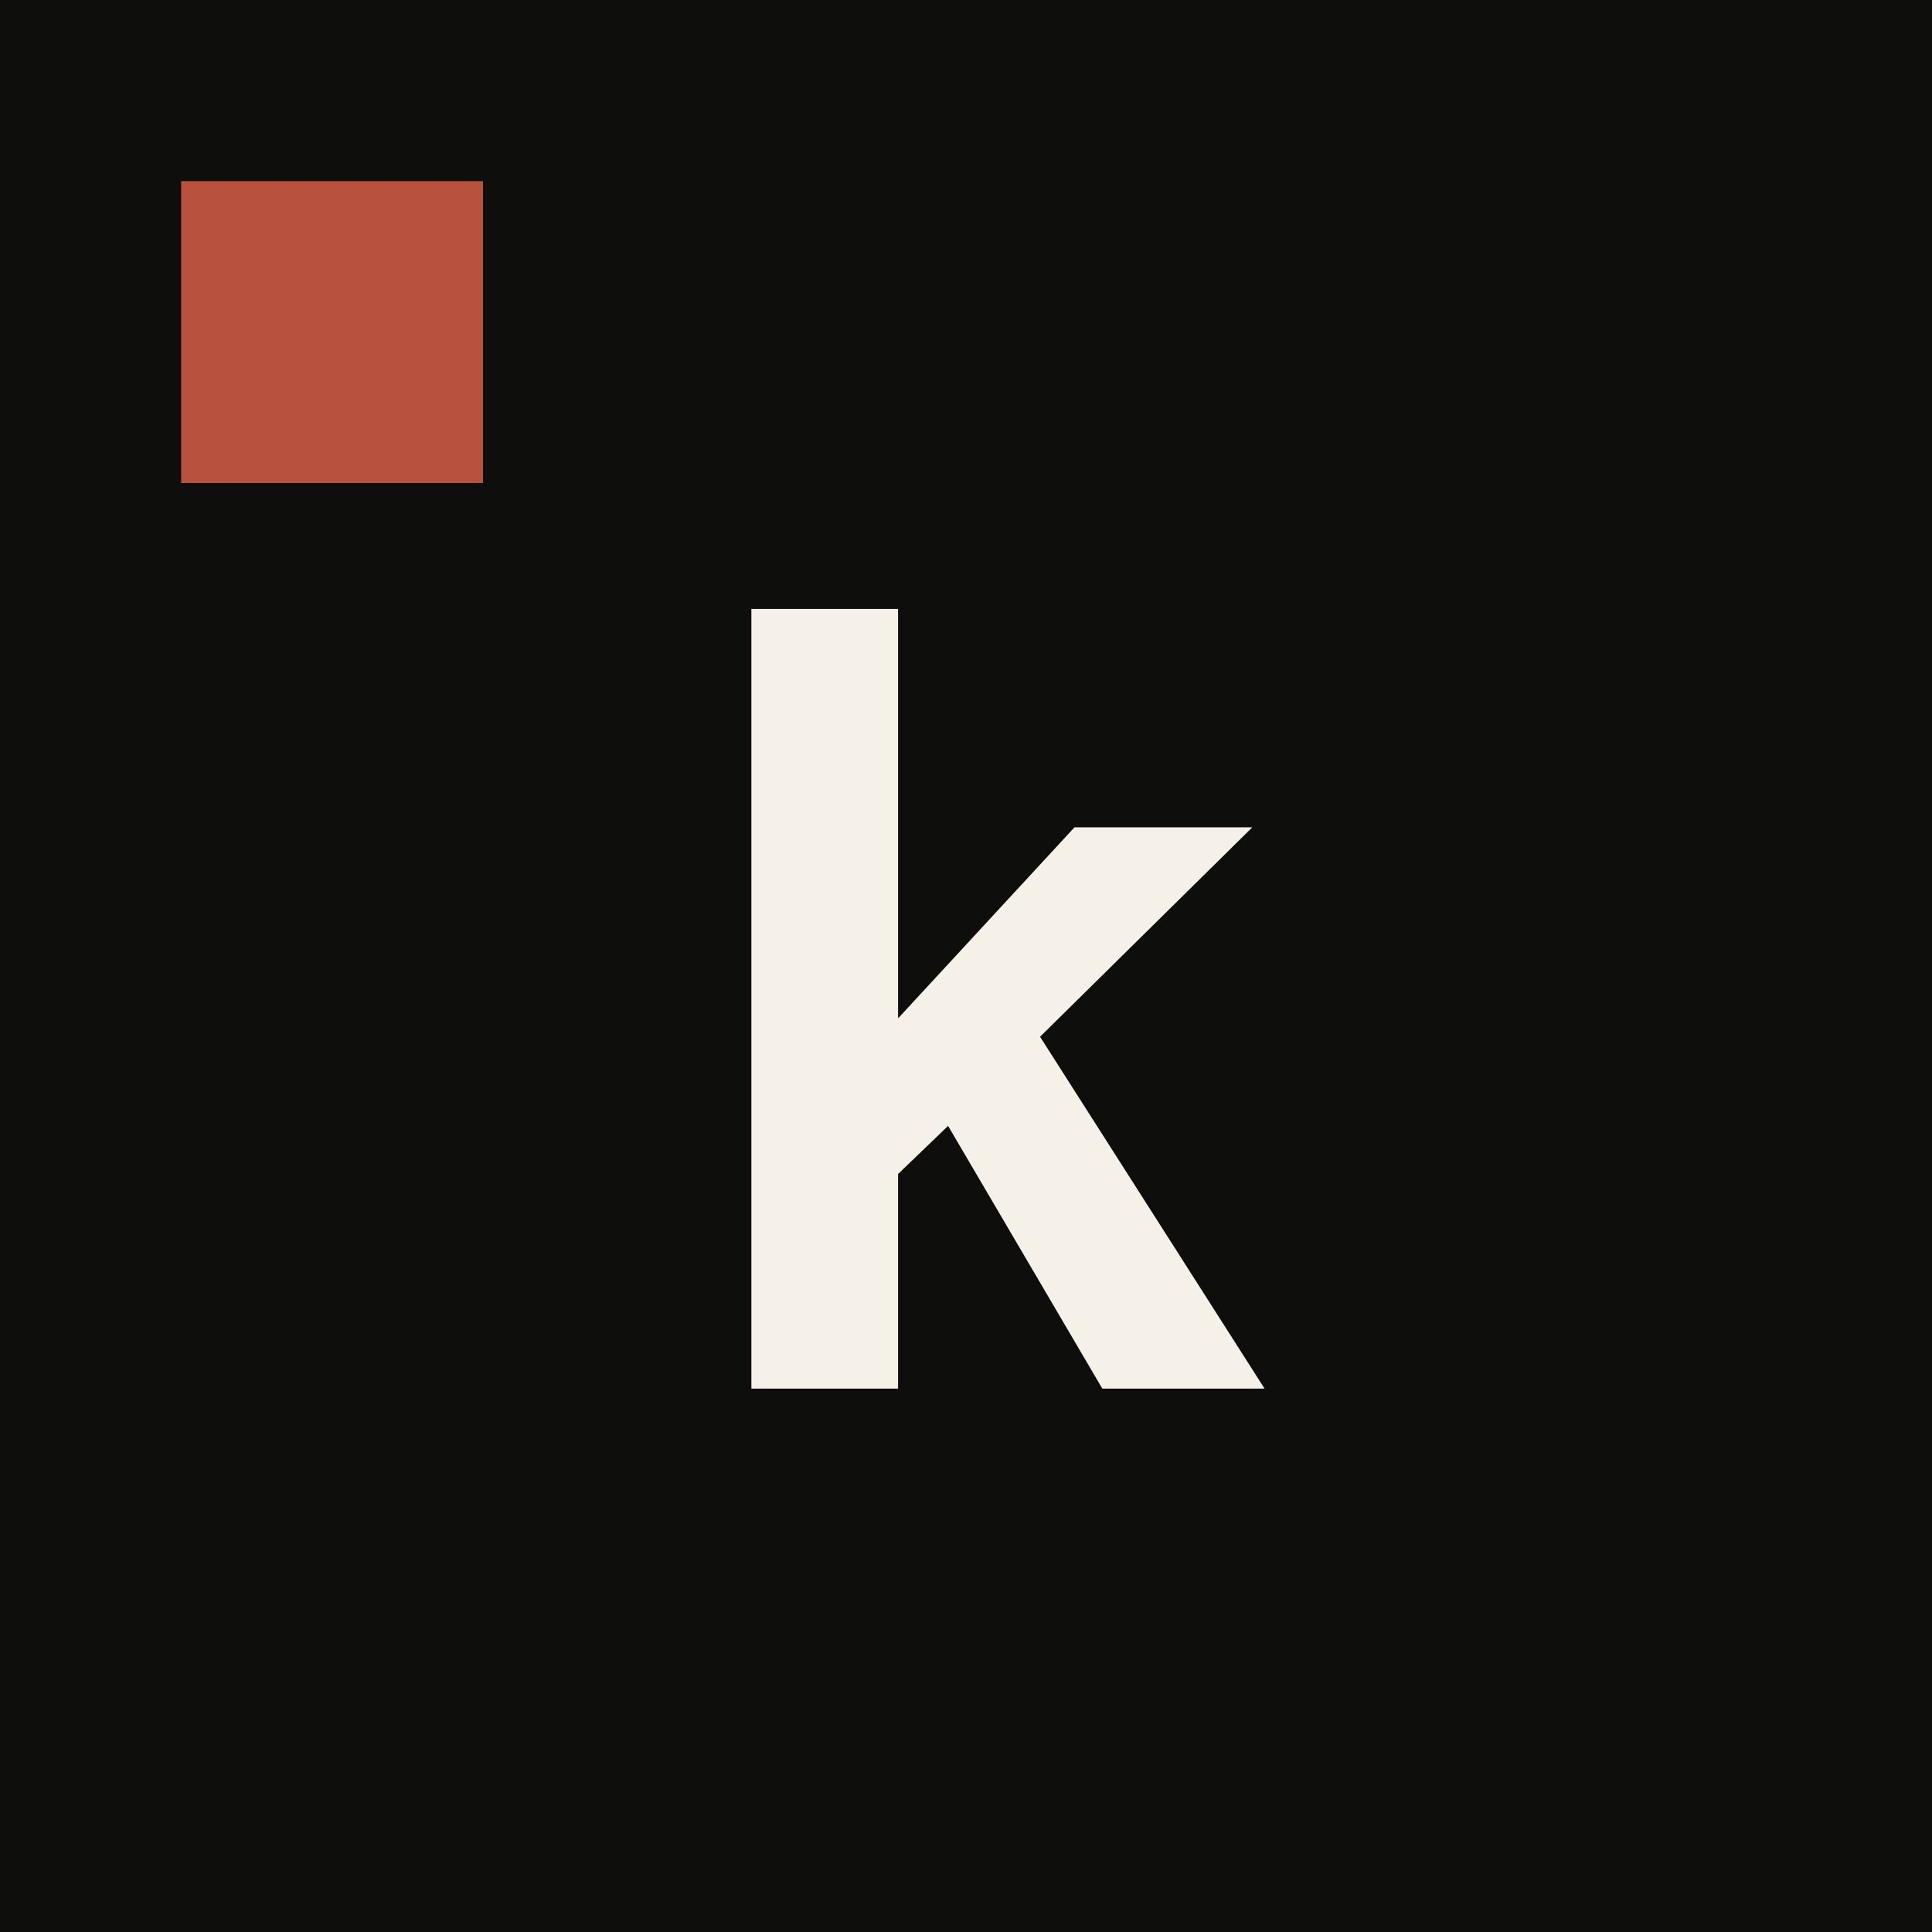
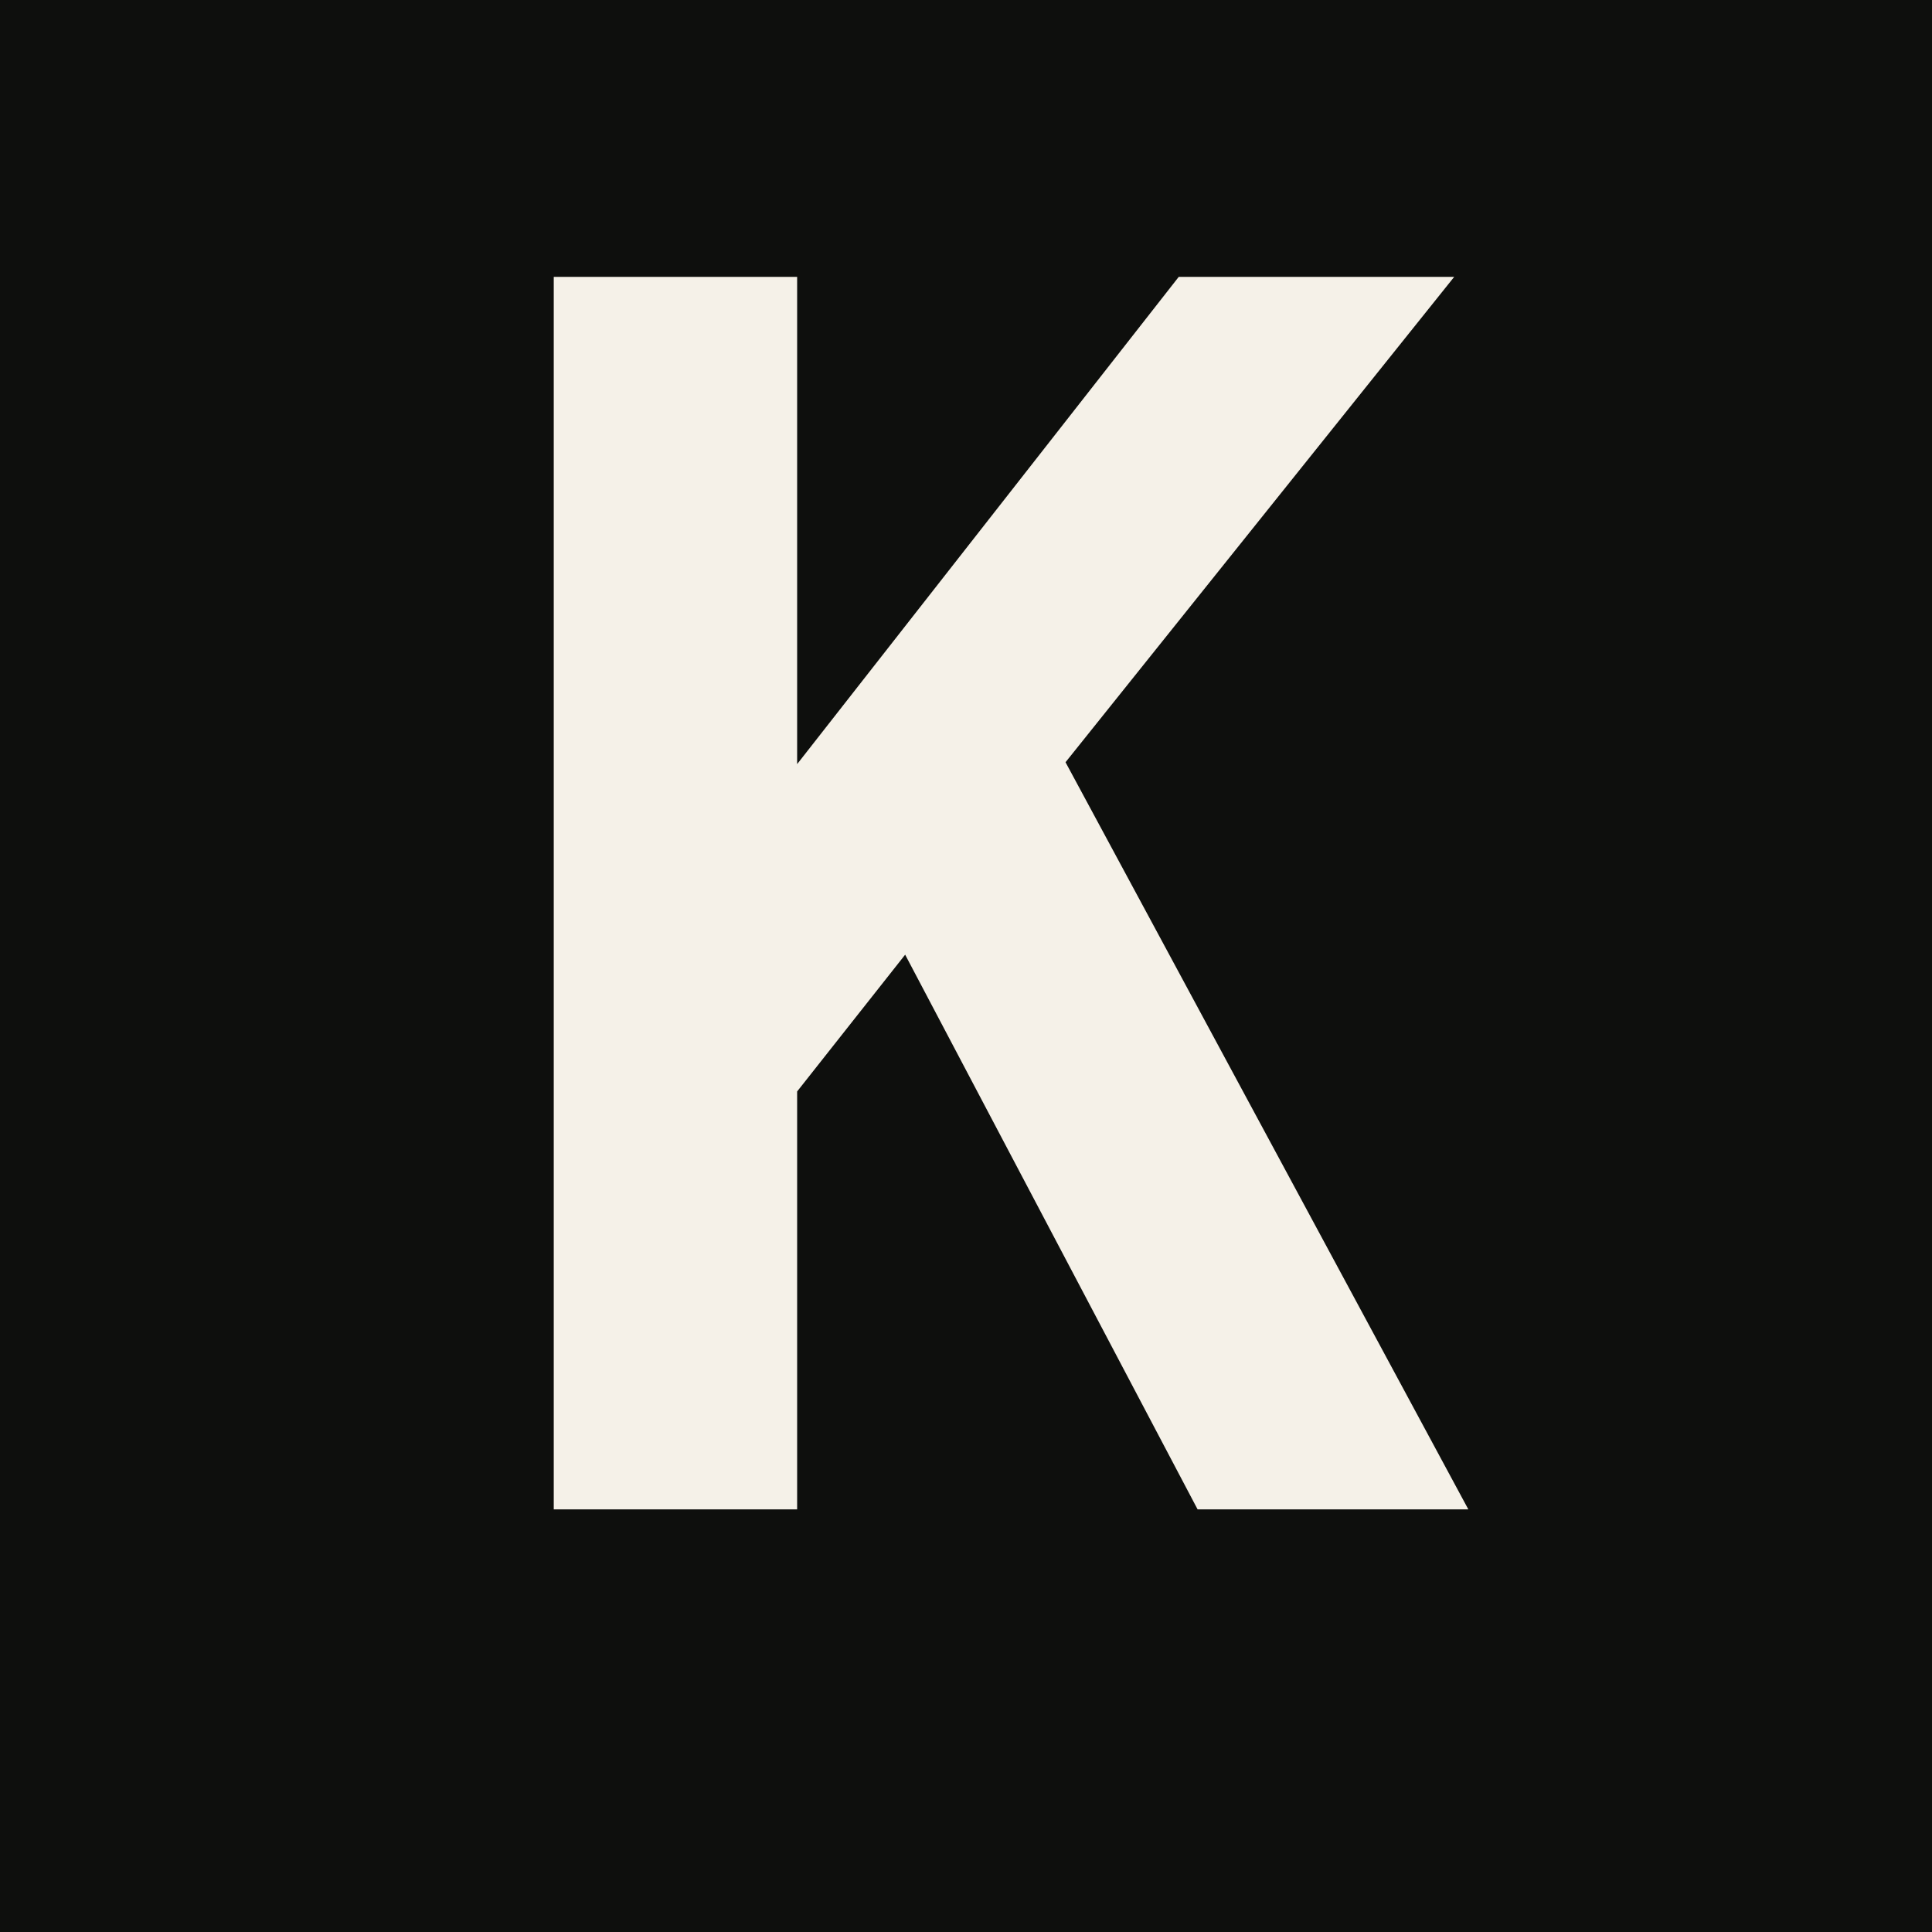
<svg xmlns="http://www.w3.org/2000/svg" viewBox="0 0 64 64">
  <rect width="64" height="64" fill="#0E0F0D" />
-   <rect x="6" y="6" width="10" height="10" fill="#B8523E" />
-   <text x="22" y="46" font-family="ui-monospace, 'JetBrains Mono', Menlo, monospace" font-size="34" font-weight="600" fill="#F5F1E8" letter-spacing="-1">k</text>
+   <text x="32" y="50" text-anchor="middle" font-family="ui-monospace, 'JetBrains Mono', Menlo, Consolas, monospace" font-size="56" font-weight="700" fill="#F5F1E8" letter-spacing="-2">K</text>
</svg>
